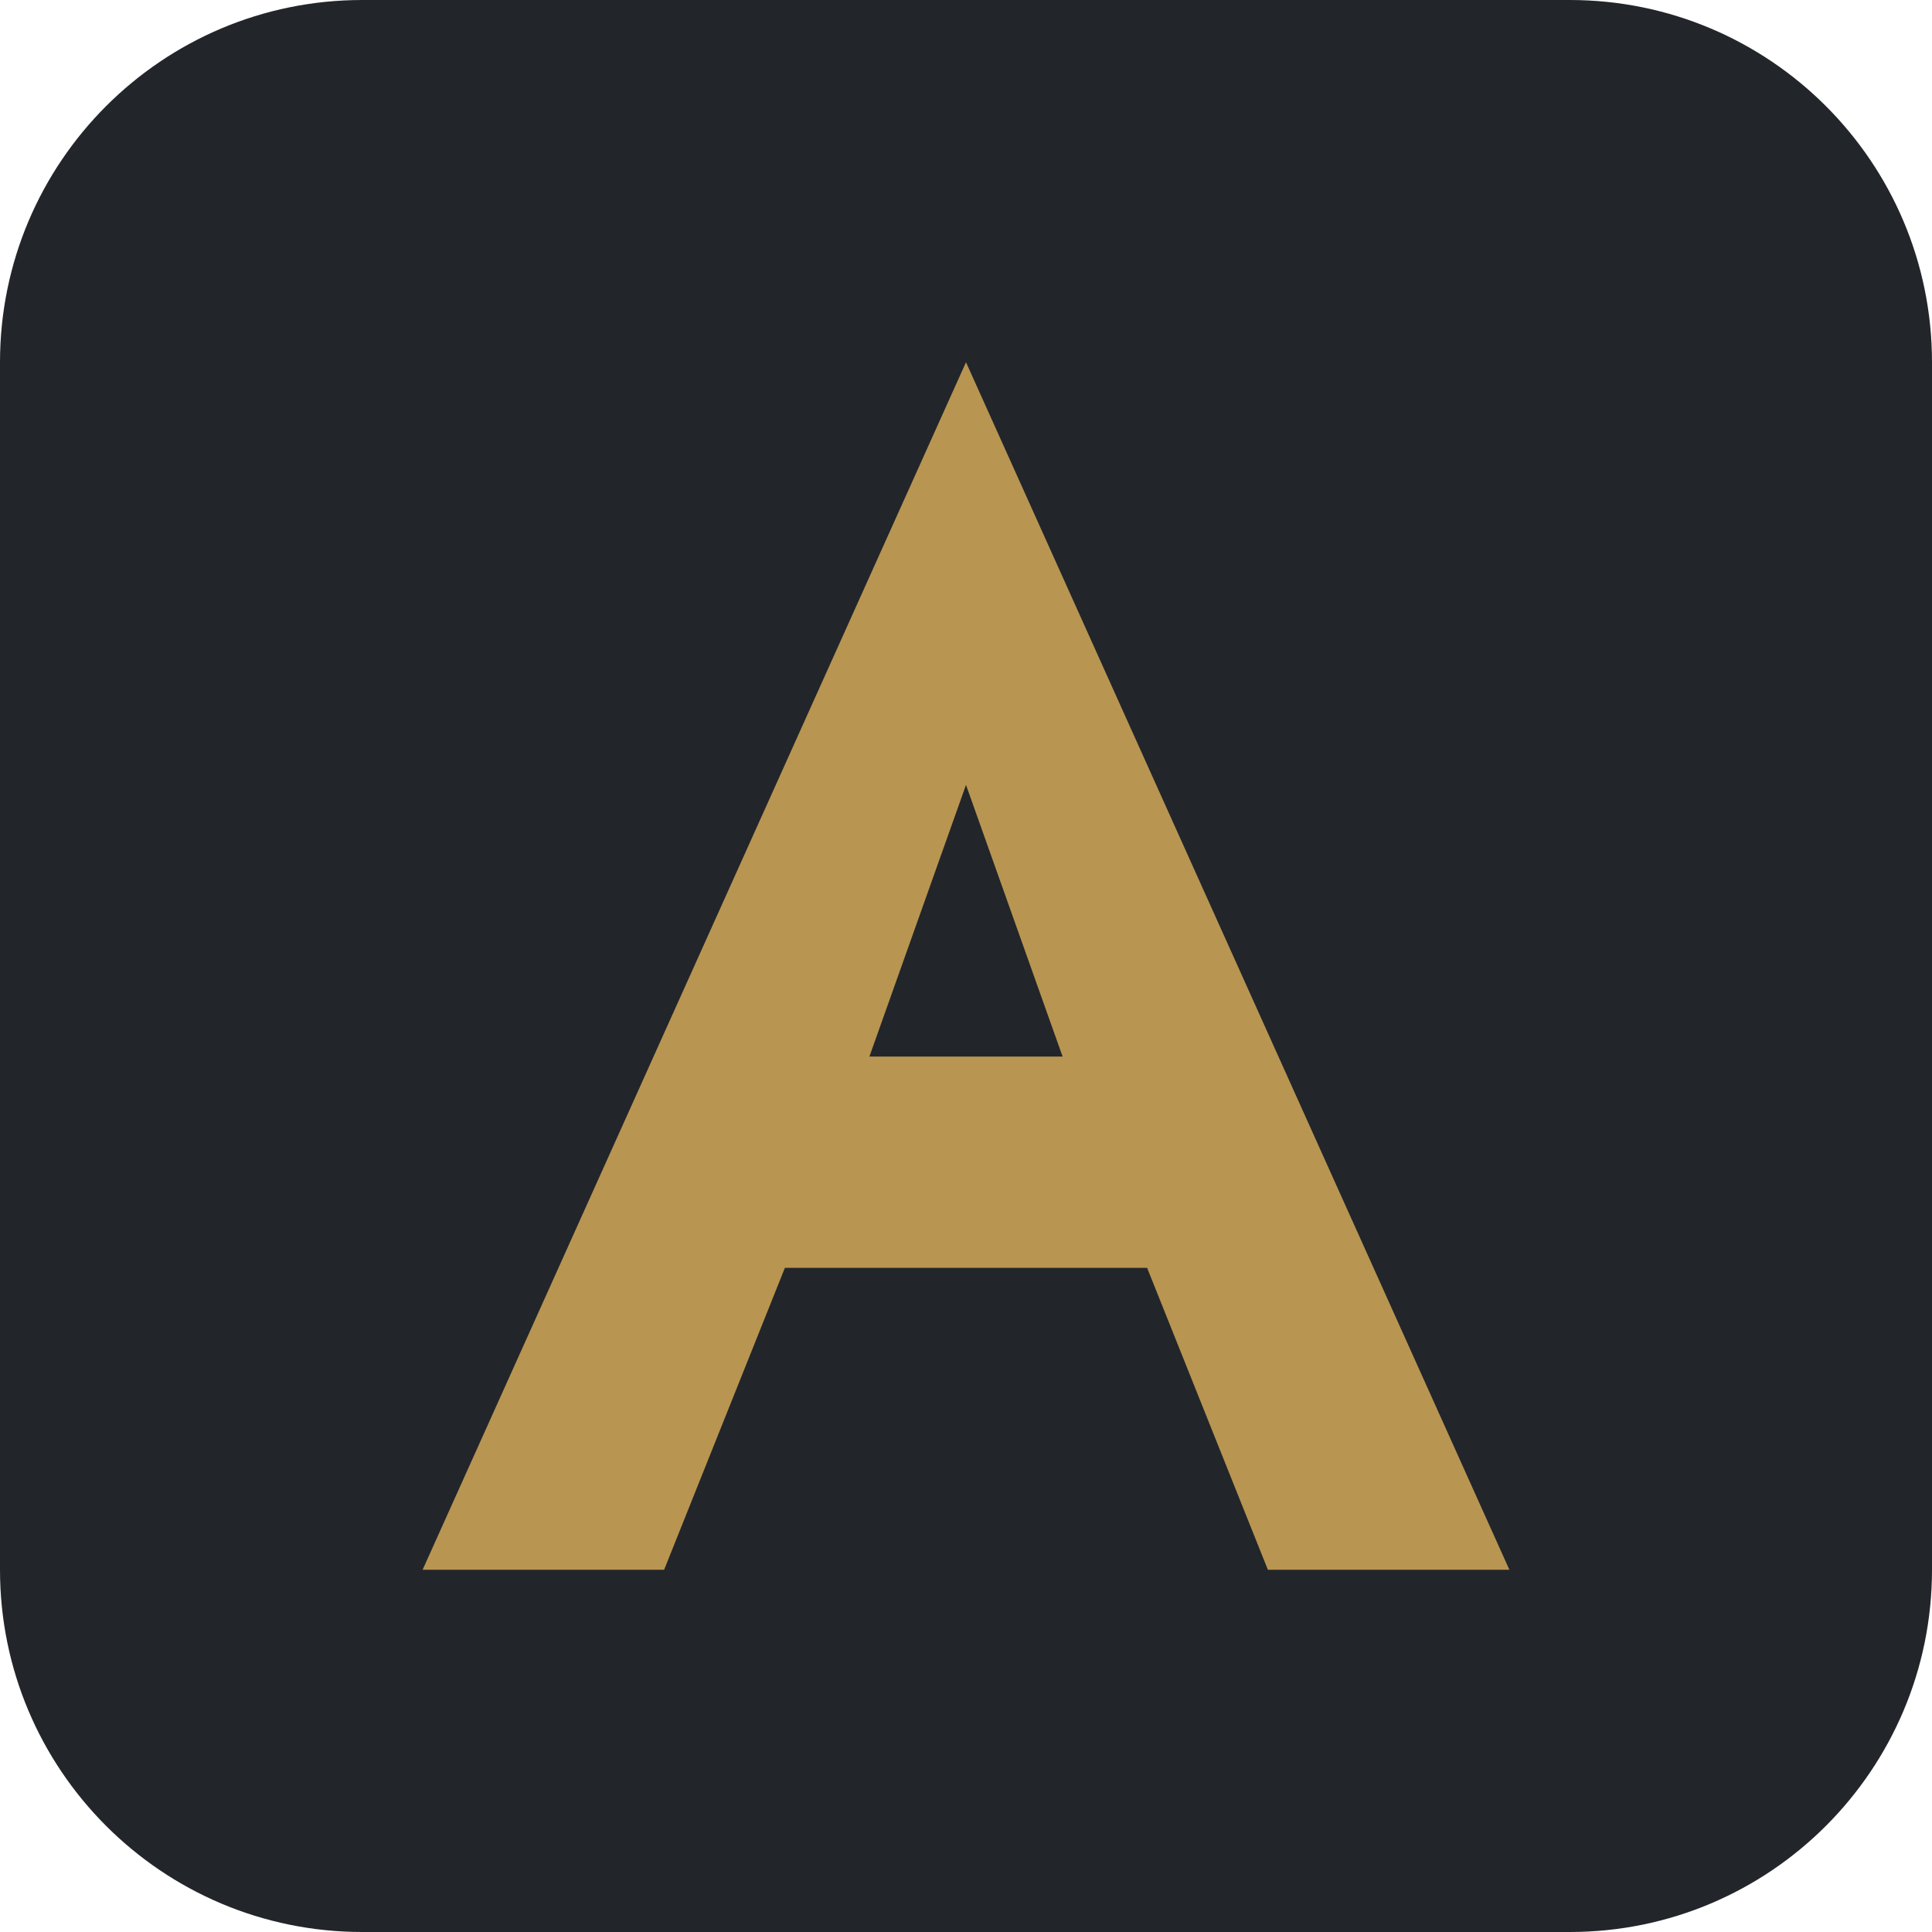
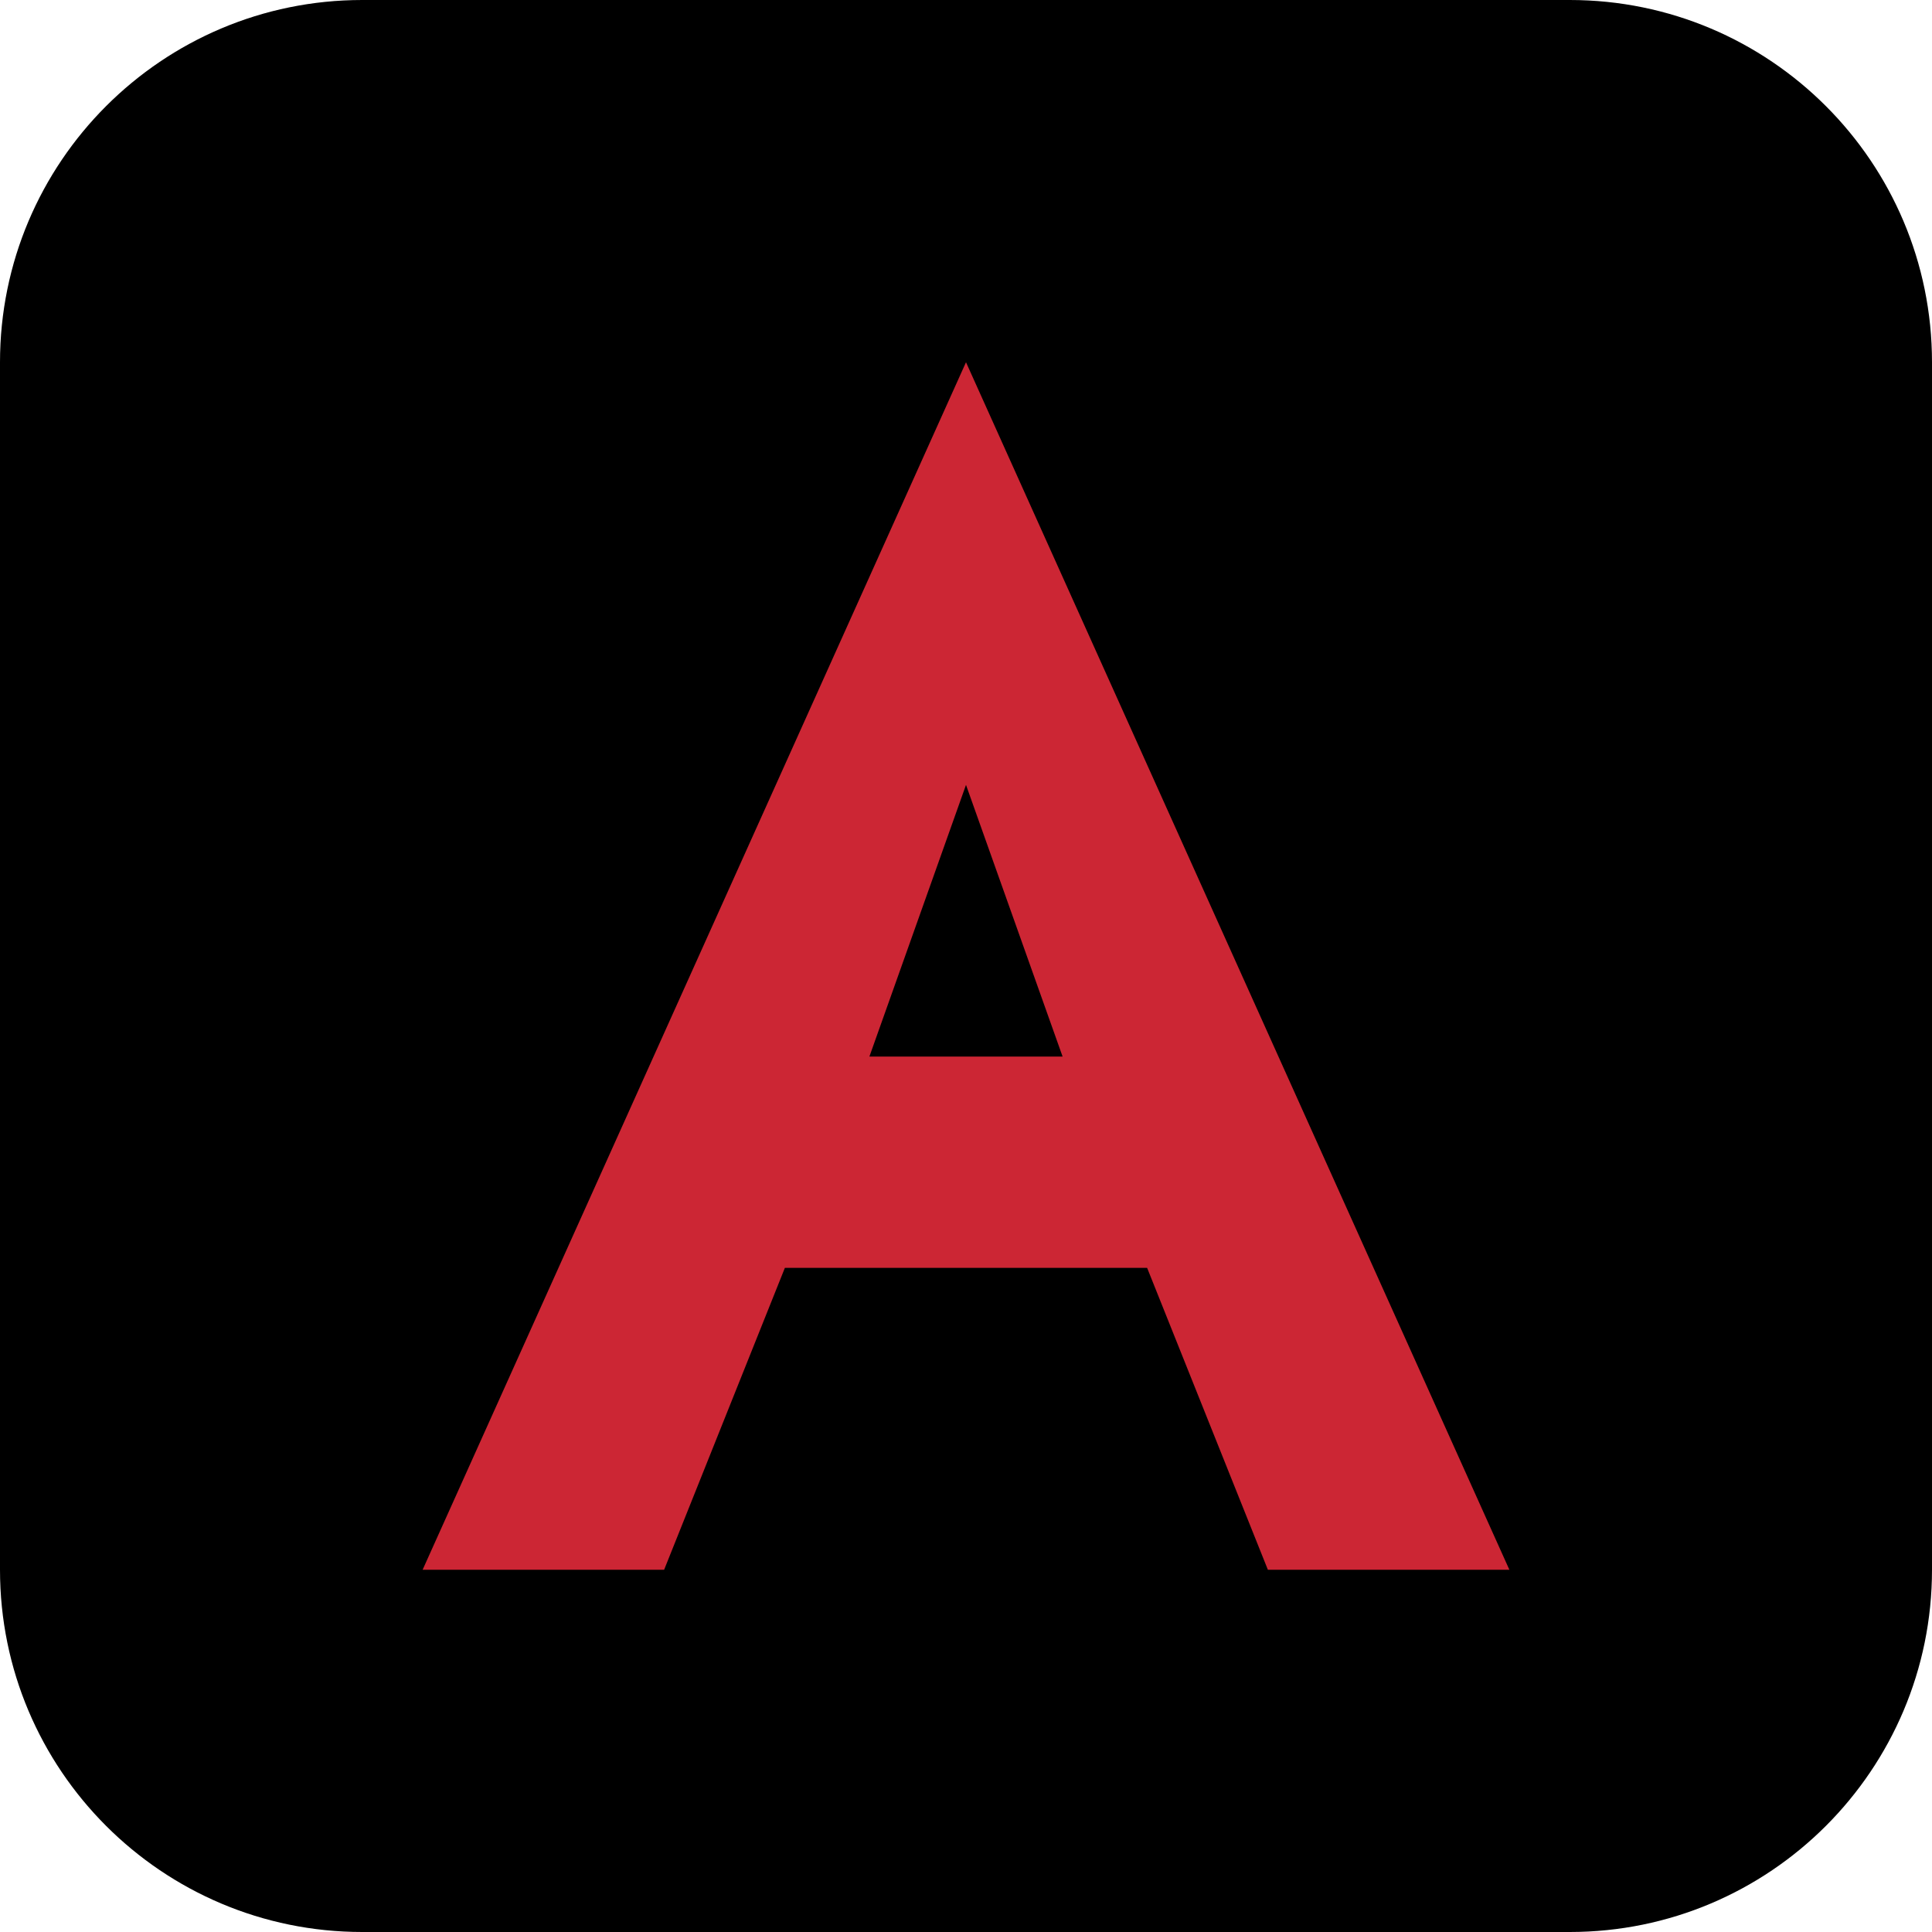
<svg xmlns="http://www.w3.org/2000/svg" viewBox="0 0 32 32">
-   <rect width="32" height="32" rx="6" fill="#22262a" />
-   <path d="M16 6 7 26h4l2-5h6l2 5h4L16 6Zm-1.6 11.5L16 13l1.6 4.5h-3.2Z" fill="#b99552" />
+   <rect width="32" height="32" rx="6" fill="#000" />
+   <path d="M16 6 7 26h4l2-5h6l2 5h4L16 6Zm-1.6 11.5L16 13l1.6 4.5h-3.2Z" fill="#cc2634" />
</svg>
